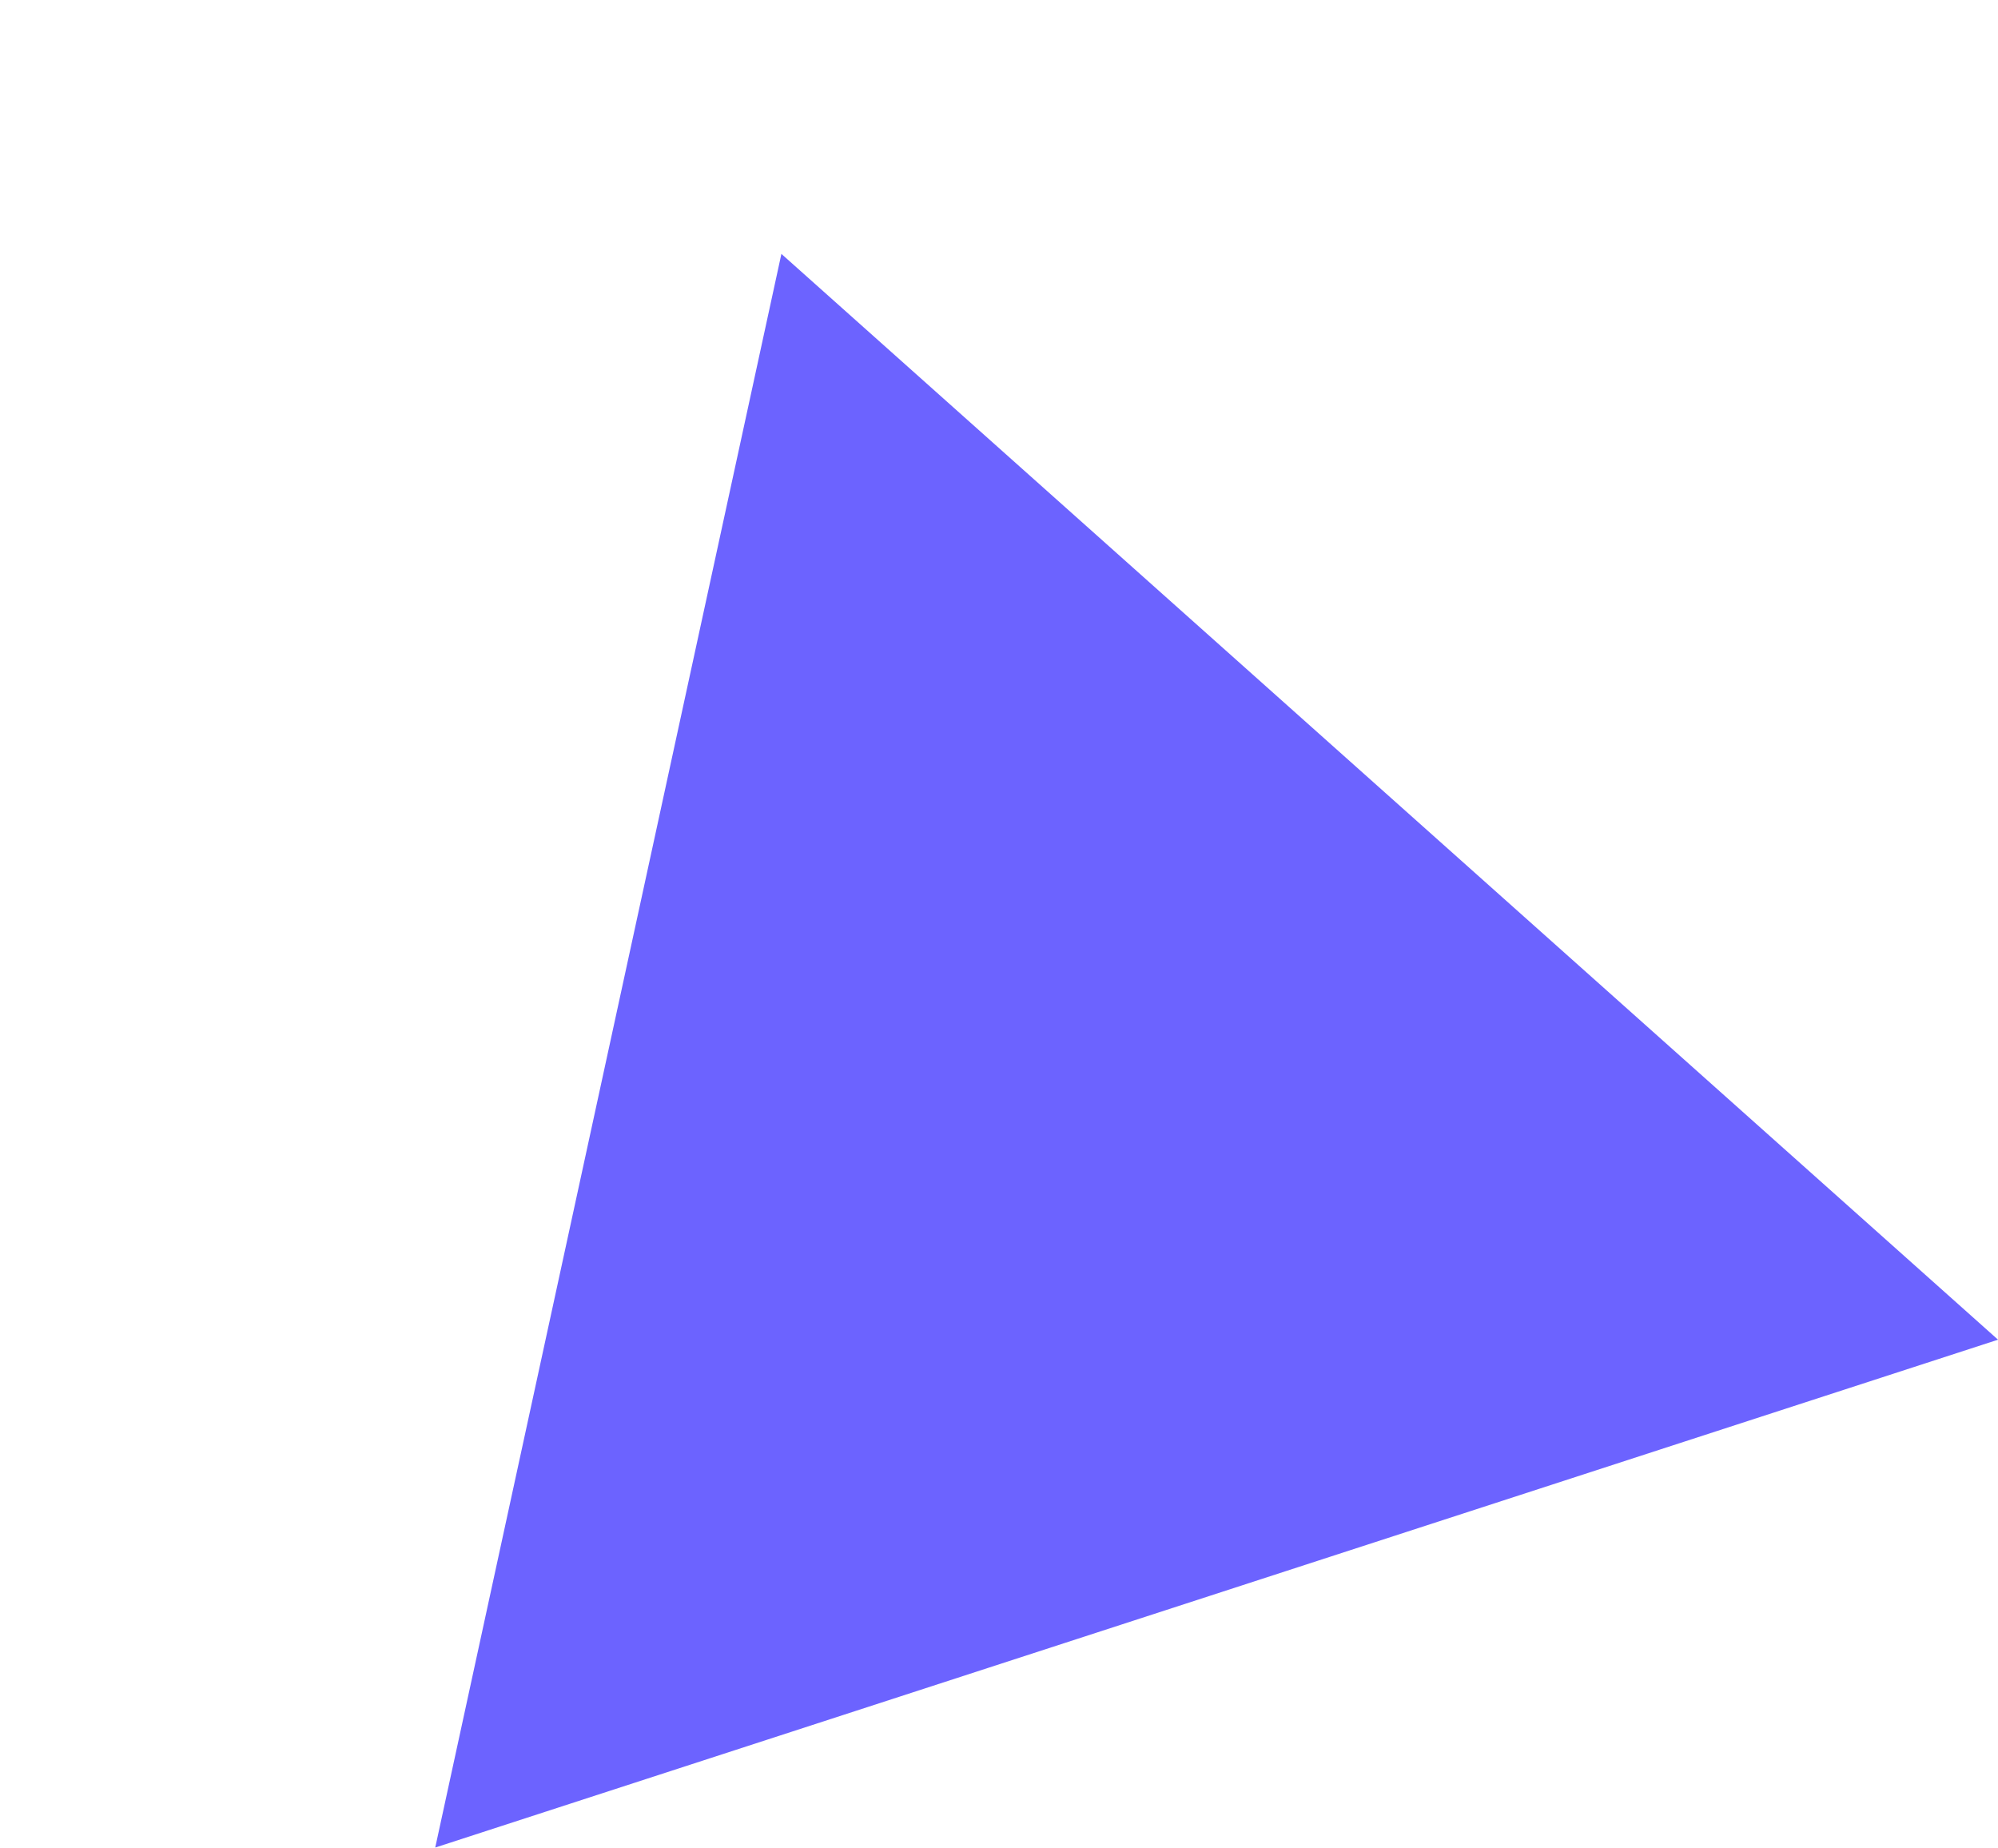
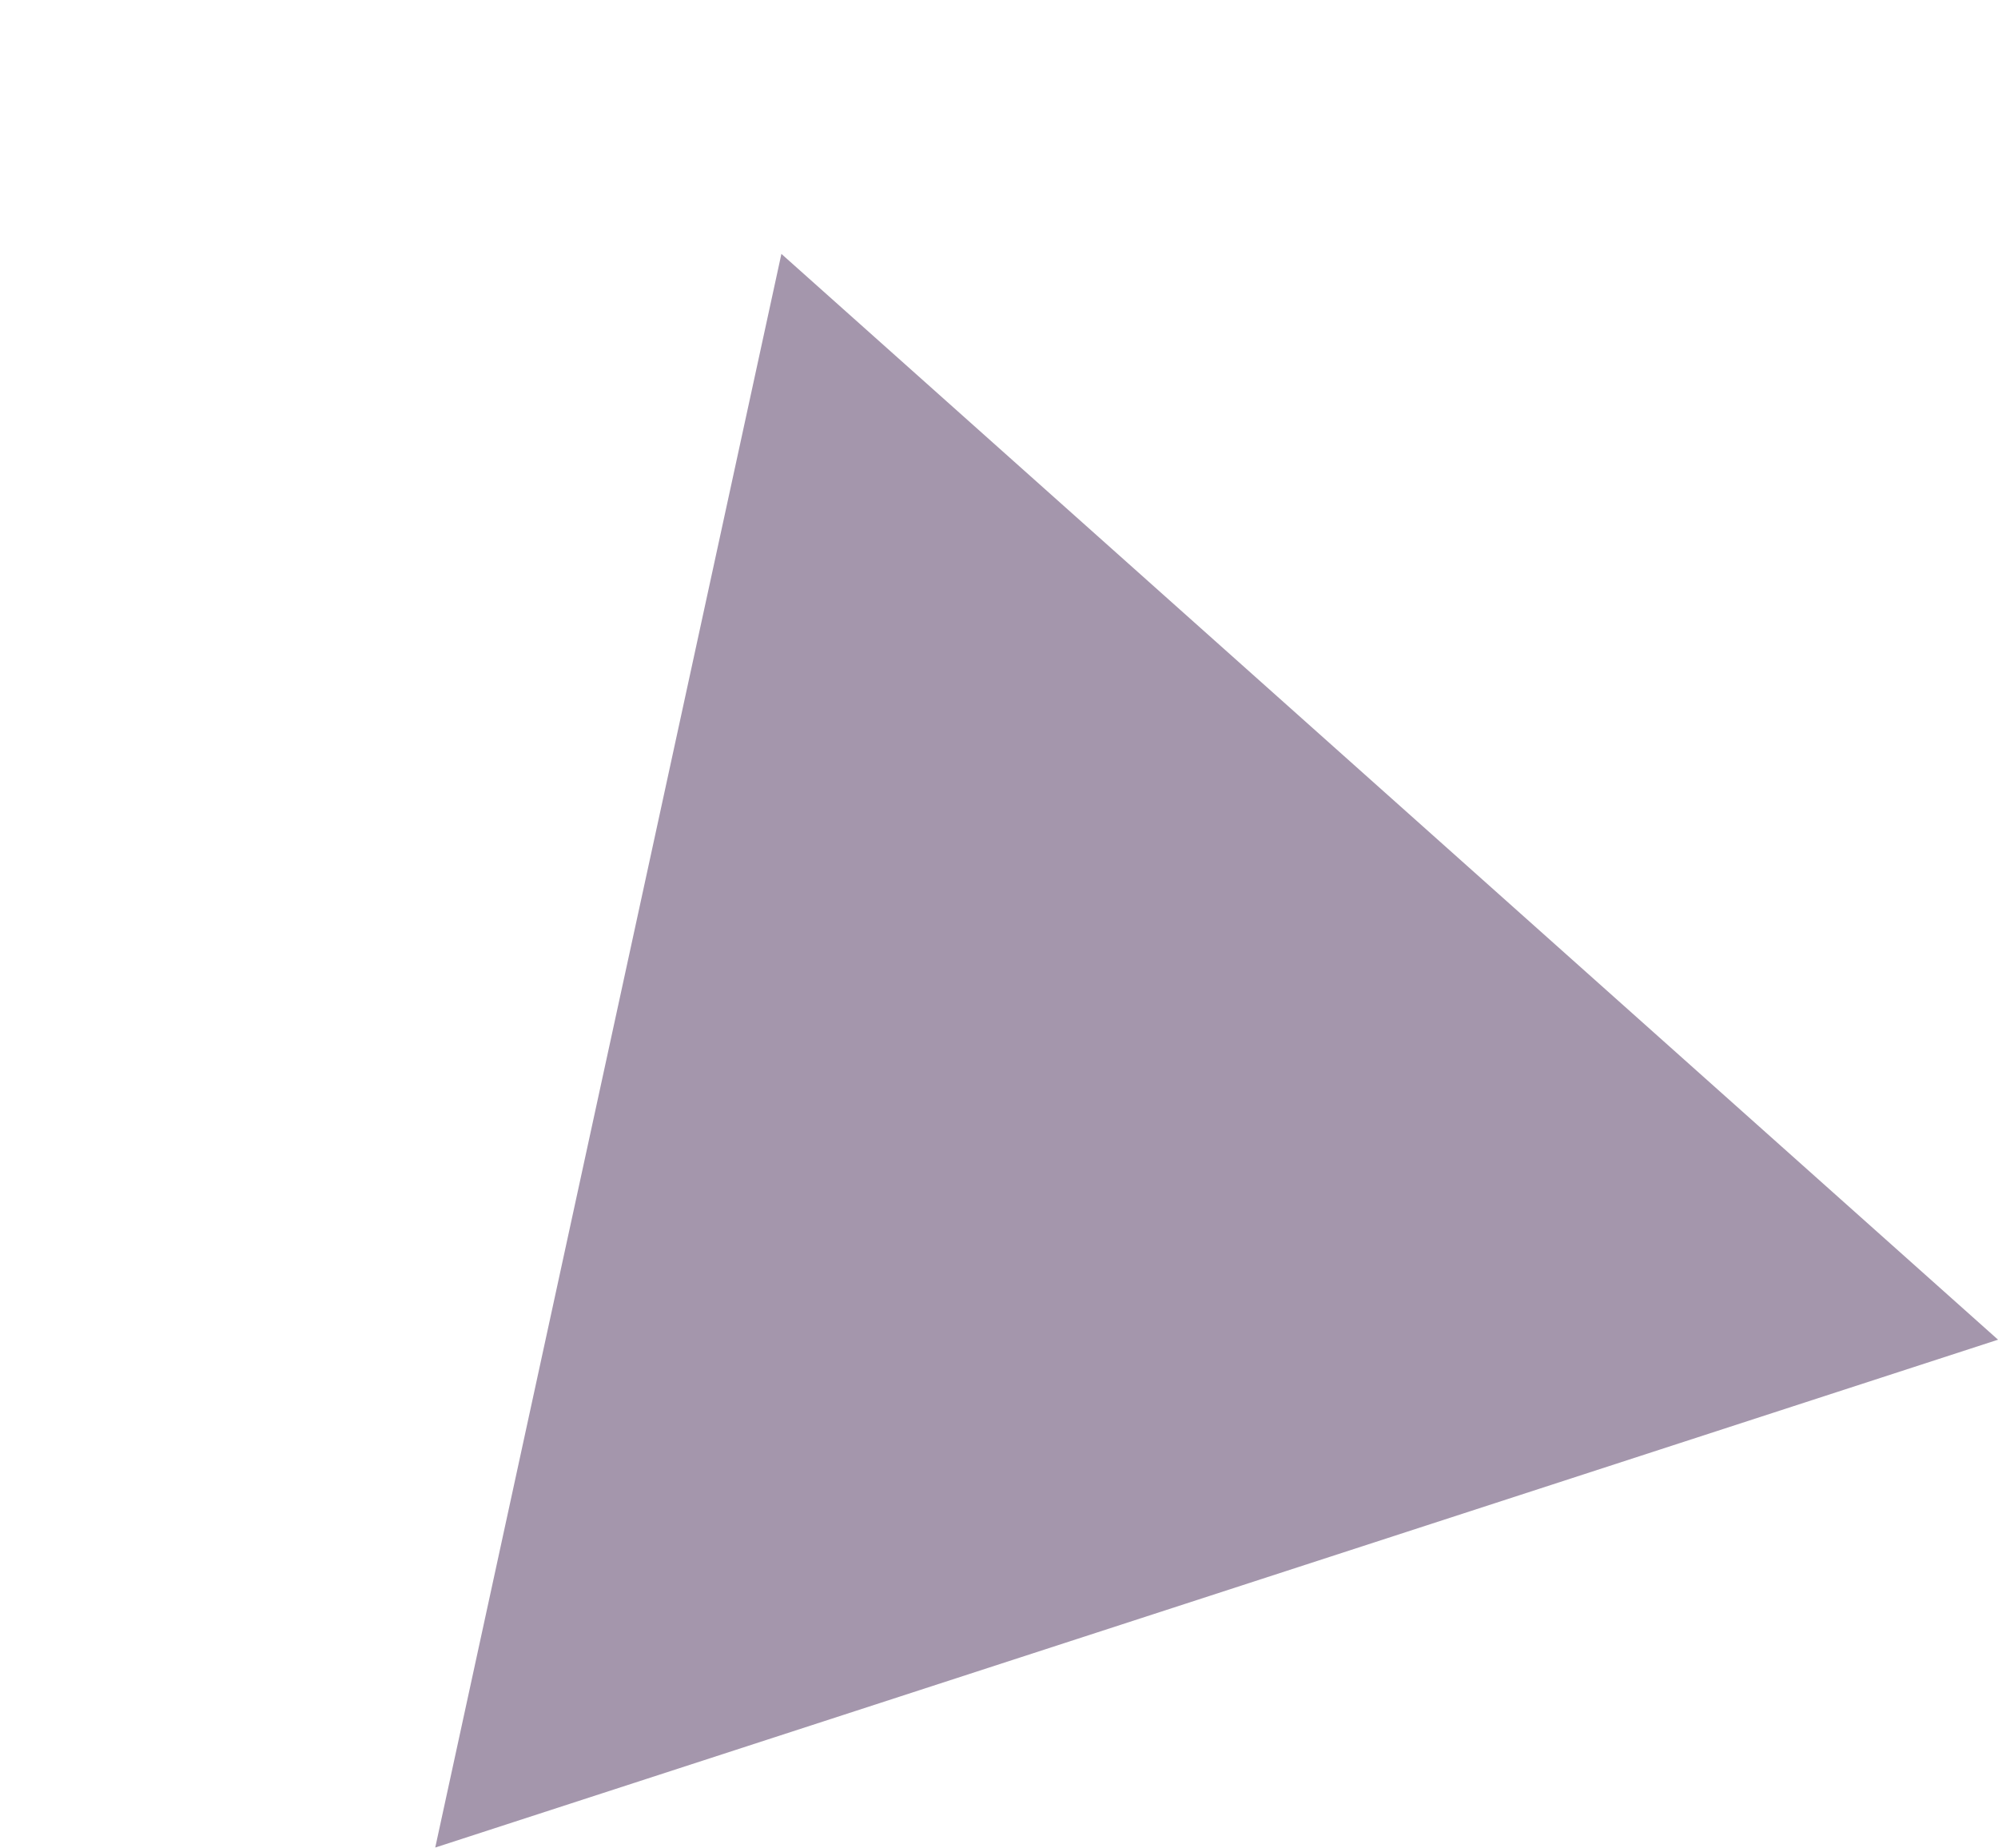
<svg xmlns="http://www.w3.org/2000/svg" width="25.534" height="23.608" viewBox="0 0 25.534 23.608">
-   <path id="Polygon_2" data-name="Polygon 2" d="M10.5,0,21,18H0Z" transform="translate(0 6.489) rotate(-18)" opacity="1" fill="#6C63FF" />
+   <path id="Polygon_2" data-name="Polygon 2" d="M10.5,0,21,18H0Z" transform="translate(0 6.489) rotate(-18)" opacity="1" fill="#A496AC" />
</svg>
